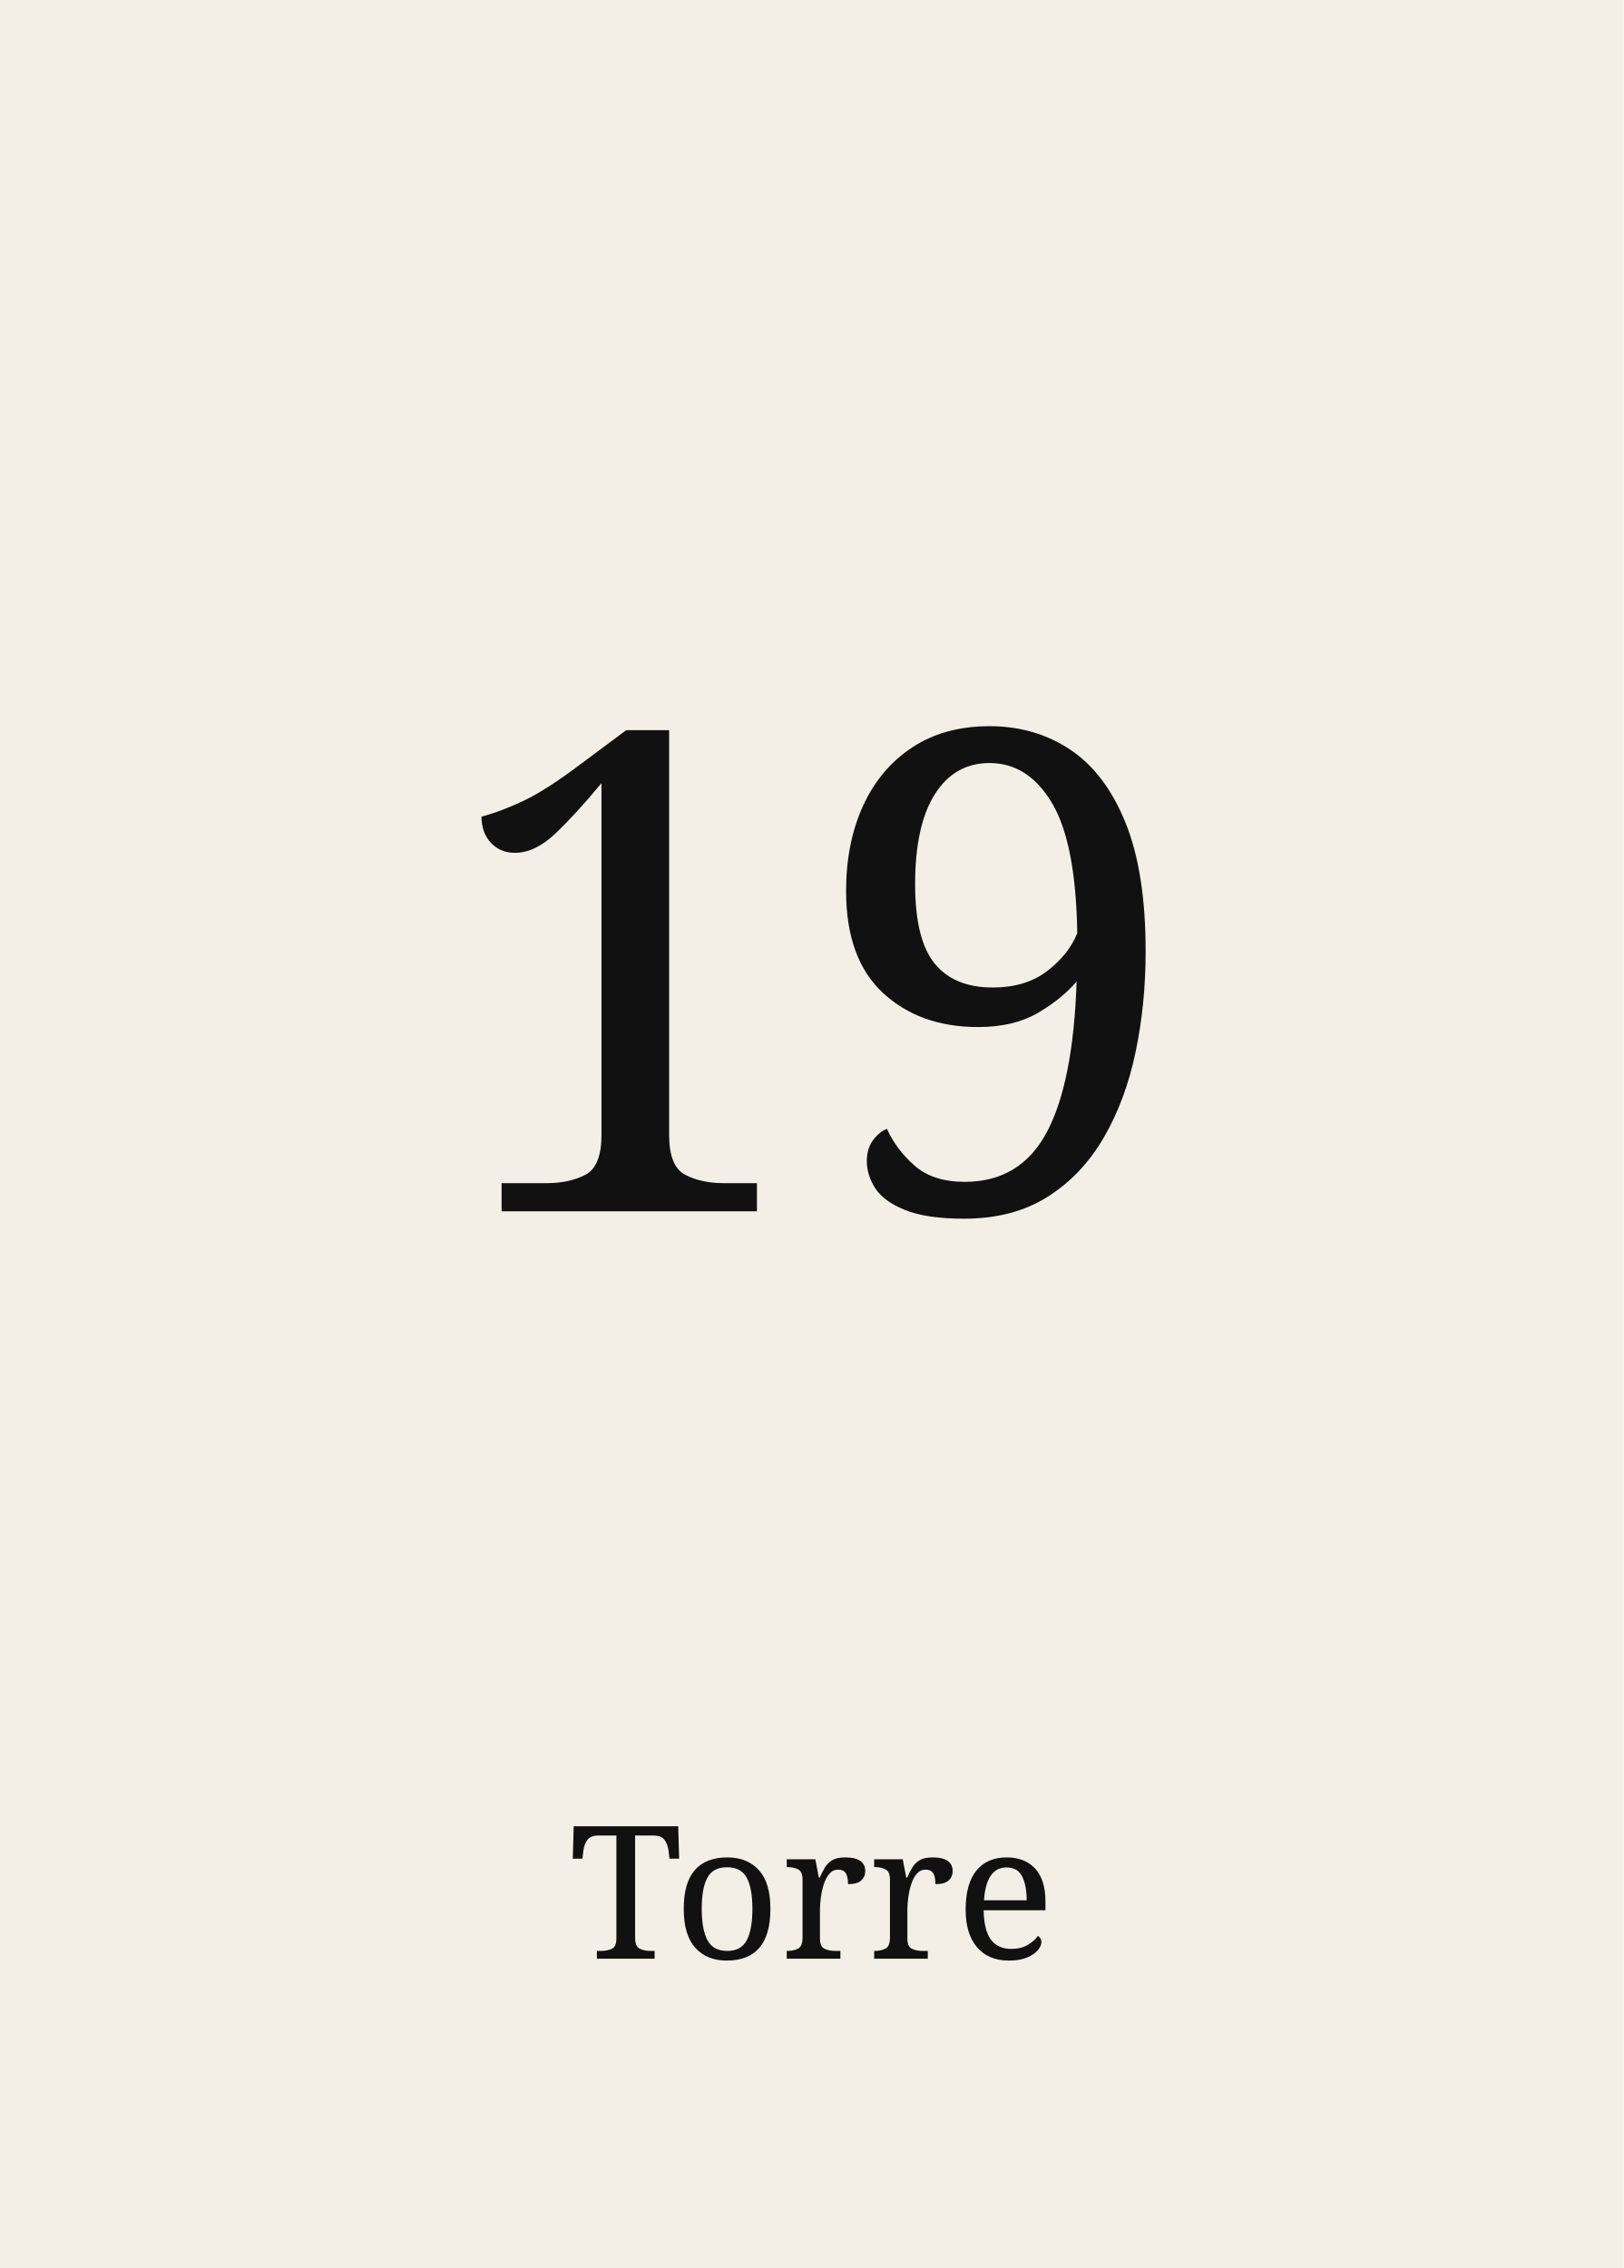
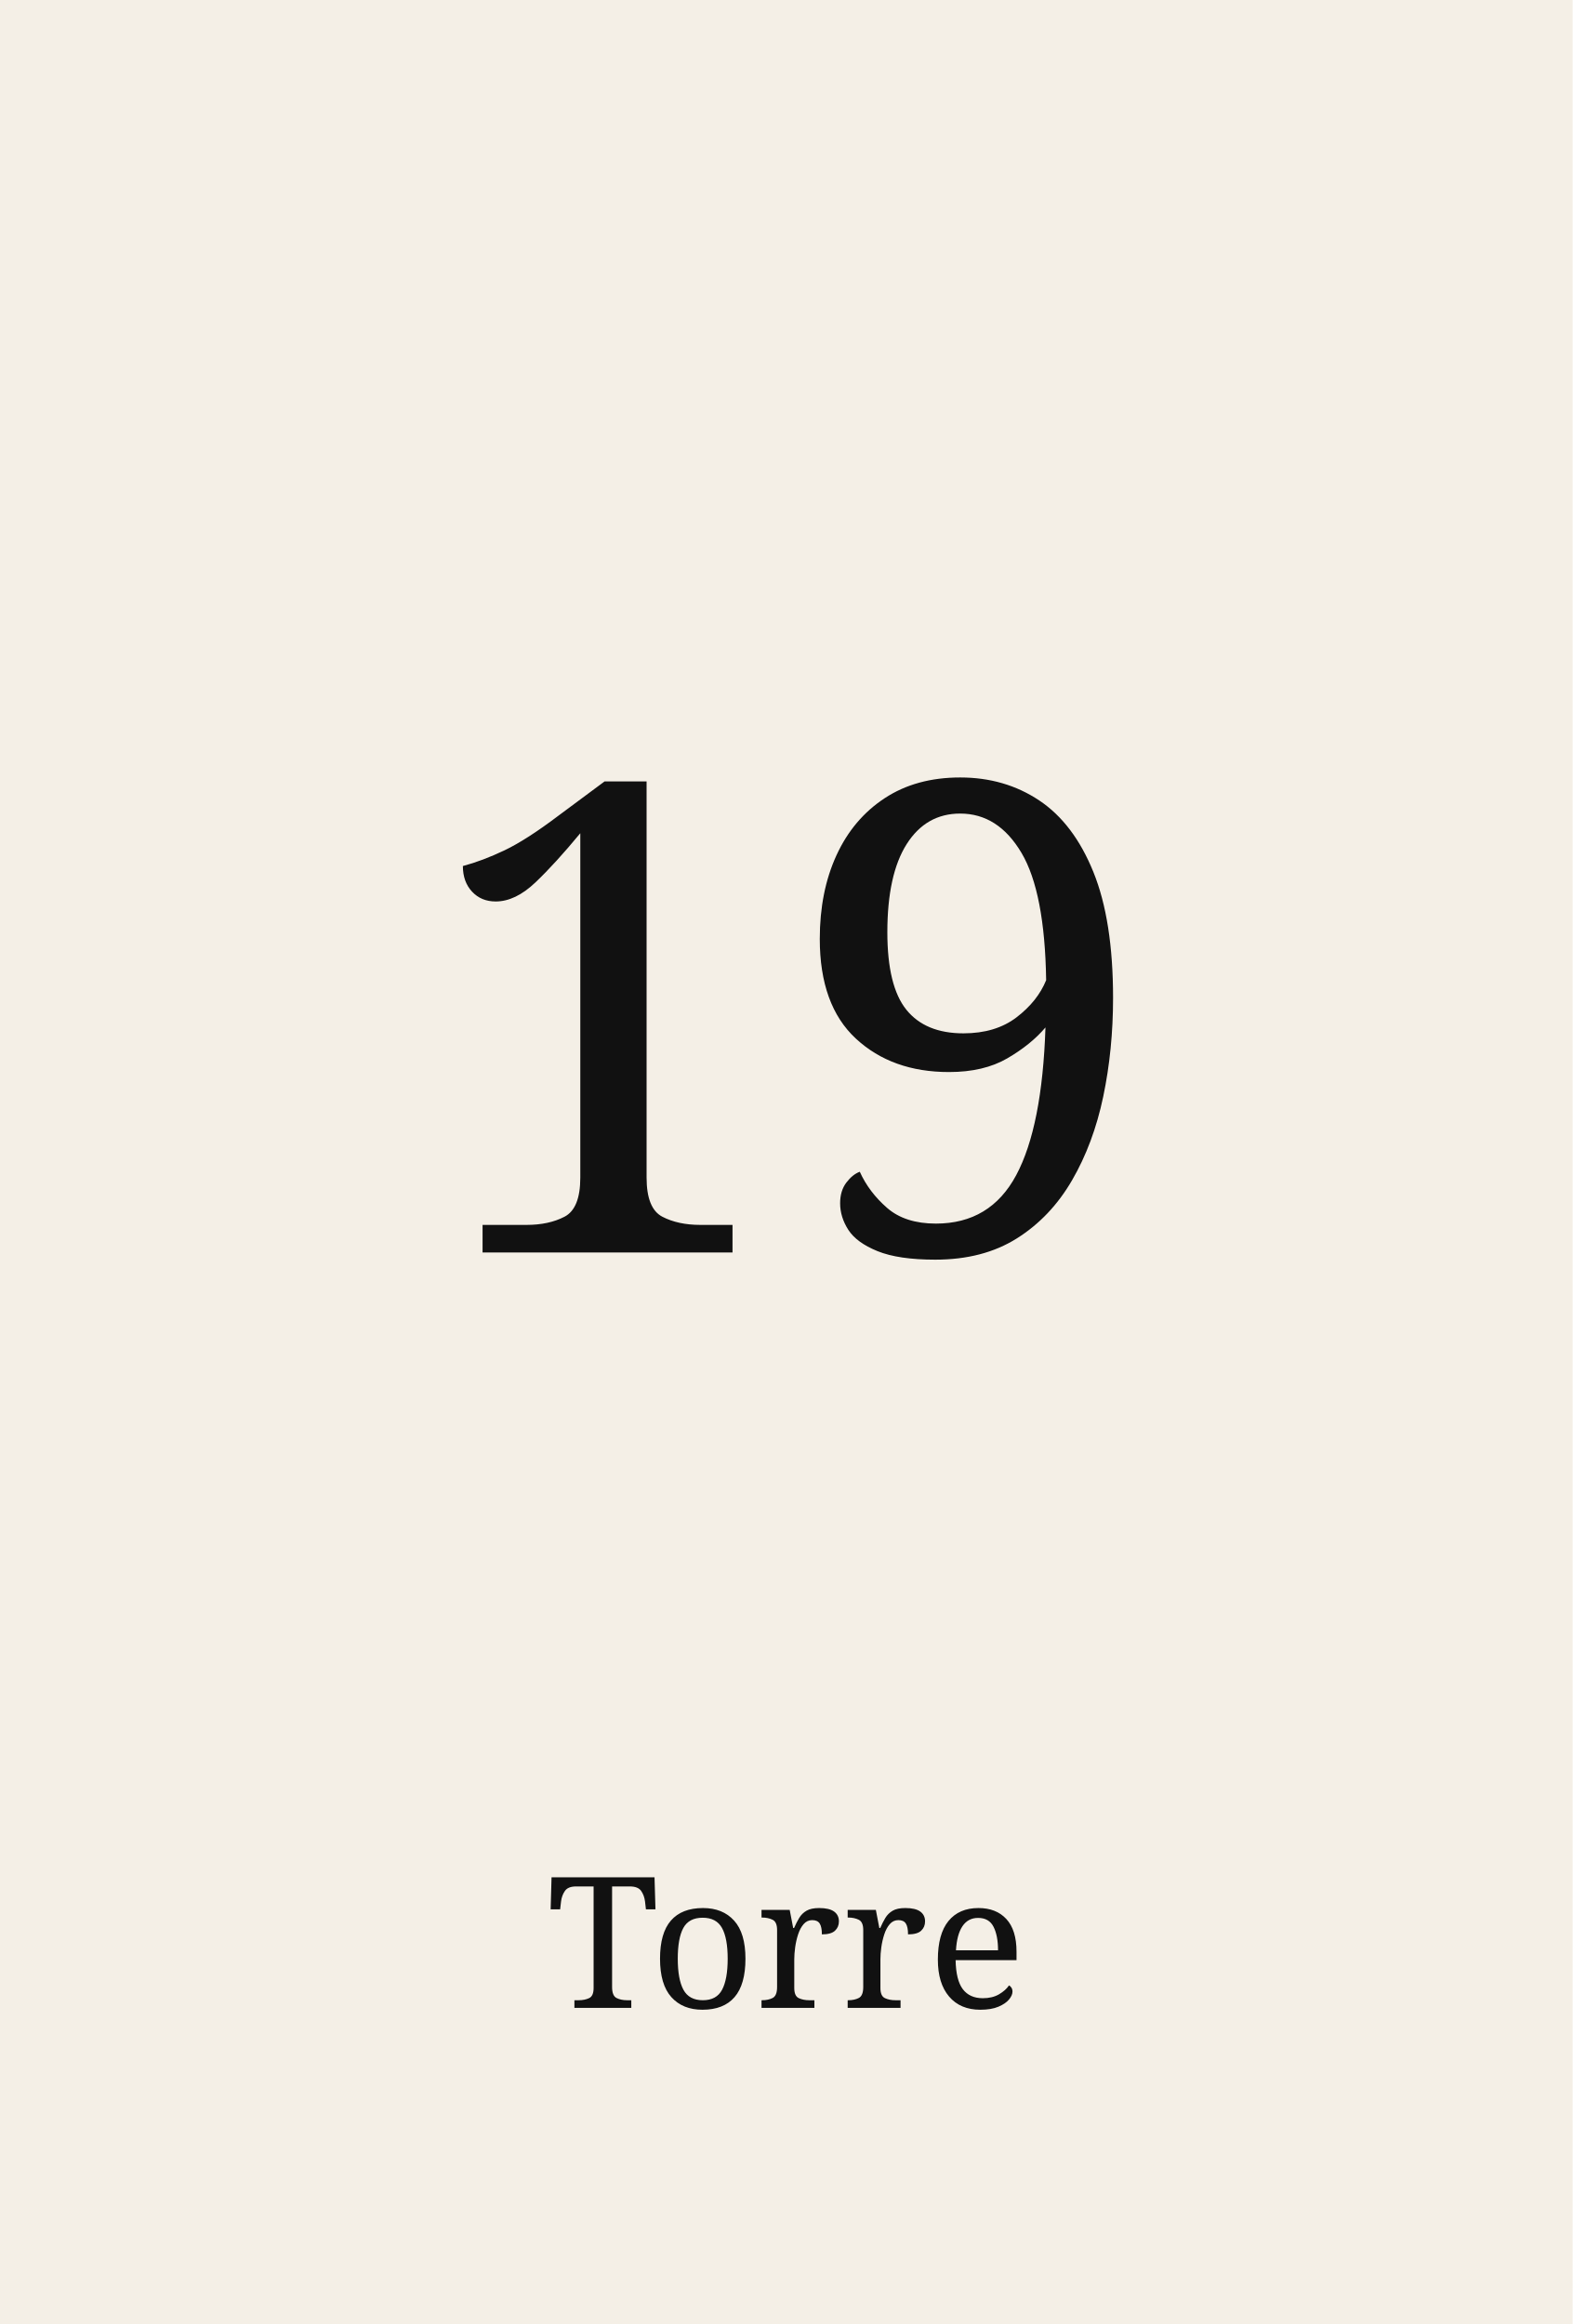
- <svg xmlns="http://www.w3.org/2000/svg" width="630" height="880" viewBox="0 0 630 880">
-   <rect width="630" height="880" fill="#f4efe6" />
+ <svg xmlns="http://www.w3.org/2000/svg" width="791" height="1169" viewBox="0 0 791 1169">
+   <rect width="791" height="1169" fill="#f4efe6" />
  <g font-family="Georgia, serif" fill="#111" text-anchor="middle">
-     <text x="315" y="470" font-size="260">19</text>
-     <text x="315" y="760" font-size="72">Torre</text>
+     <text x="395.5" y="630" font-size="330">19</text>
+     <text x="395.5" y="1010" font-size="92">Torre</text>
  </g>
</svg>
